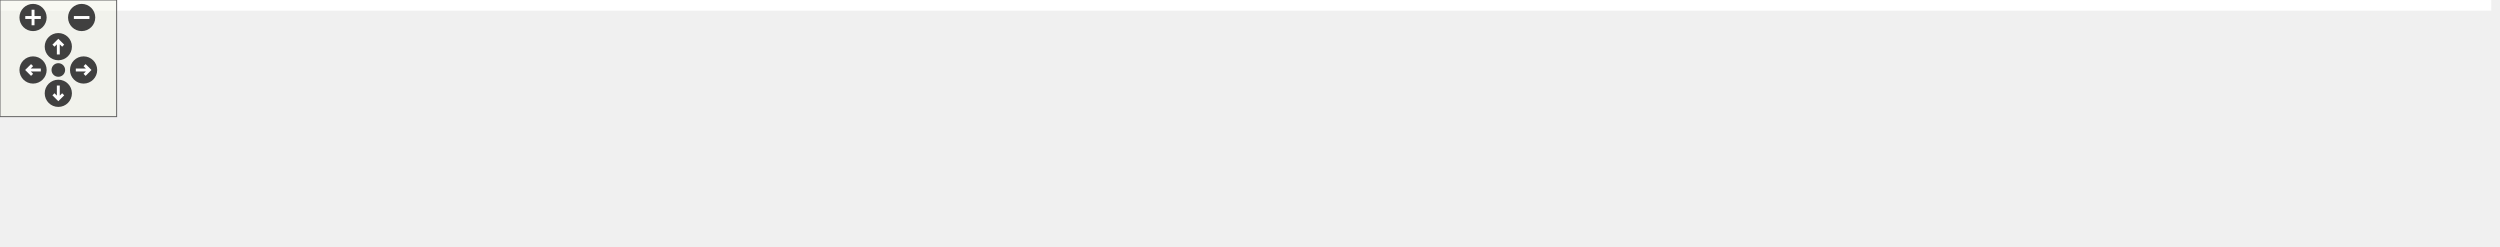
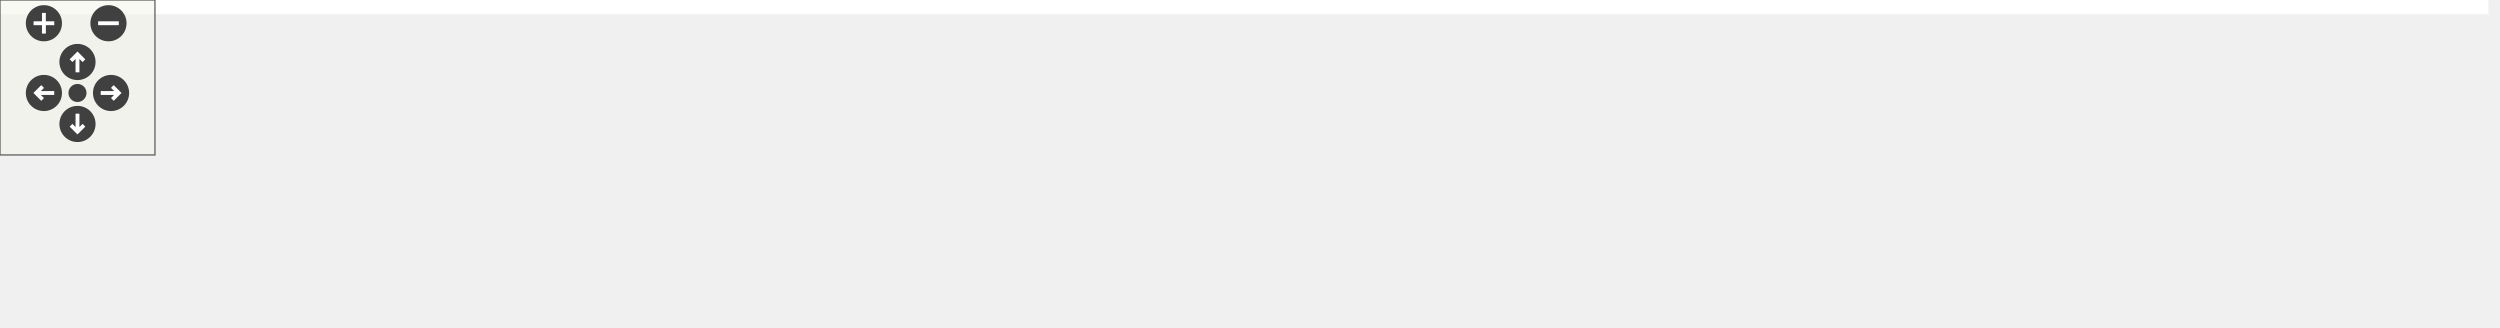
<svg xmlns="http://www.w3.org/2000/svg" xmlns:xlink="http://www.w3.org/1999/xlink" id="main" version="1.1" xml:space="preserve">
  <defs>
    <circle id="rim" cx="0" cy="0" r="7" />
    <circle id="rim2" cx="0" cy="0" r="3.5" />
    <g id="zoomPlus">
      <use xlink:href="#rim" fill="#404040">
        <set attributeName="fill" to="#808080" begin="zoomplus.mouseover" end="zoomplus.mouseout" />
      </use>
      <path d="M-4,0h8M0,-4v8" fill="none" stroke="white" stroke-width="1.5" pointer-events="none" />
    </g>
    <g id="zoomMin">
      <use xlink:href="#rim" fill="#404040">
        <set attributeName="fill" to="#808080" begin="zoomminus.mouseover" end="zoomminus.mouseout" />
      </use>
      <path d="M-4,0h8" fill="none" stroke="white" stroke-width="1.5" pointer-events="none" />
    </g>
    <g id="dirArrow">
      <path fill="none" stroke="white" stroke-width="1.5" d="M0,-3.0v7 M-2.5,-0.5L0,-3.0L2.5,-0.5" />
    </g>
    <g id="resetDef">
      <use xlink:href="#rim2" fill="#404040">
        <set attributeName="fill" to="#808080" begin="reset.mouseover" end="reset.mouseout" />
      </use>
    </g>
  </defs>
  <svg id="graph" class="graph">
    <g id="viewport">
-       <polygon fill="white" stroke="white" points="-4,5 -4,-66 1281,-66 1281,5 -4,5" />
+       <polygon fill="white" stroke="white" points="-4,5 -4,-66 963,-66 963,5 -4,5" />
      <g id="node1" class="node">
        <polygon fill="#bfbfbf" stroke="black" points="0.5,-19.5 0.5,-40.5 111.5,-40.5 111.5,-19.5 0.5,-19.5" />
        <text text-anchor="middle" x="56" y="-27.5" font-family="FreeSans.ttf" font-size="10.00">Socket::gBytesSent</text>
      </g>
      <g id="node3" class="node">
        <a xlink:href="classSocketClient.xhtml#a6268f3d184970ec0076da657c39d2e80" target="_top" xlink:title="Process data from the client's send buffer and transmit it via the socket.">
          <polygon fill="white" stroke="black" points="148.5,-19.5 148.5,-40.5 255.5,-40.5 255.5,-19.5 148.5,-19.5" />
          <text text-anchor="middle" x="202" y="-27.5" font-family="FreeSans.ttf" font-size="10.00">SocketClient::Send</text>
        </a>
      </g>
      <g id="edge2" class="edge">
        <path fill="none" stroke="midnightblue" d="M121.651,-30C130.624,-30 139.746,-30 148.469,-30" />
        <polygon fill="midnightblue" stroke="midnightblue" points="121.613,-26.5 111.613,-30 121.613,-33.5 121.613,-26.5" />
      </g>
      <g id="node5" class="node">
        <a xlink:href="classSocketClient.xhtml#a6b296c5002caa1229e7d7b9be6f08607" target="_top" xlink:title="Build a socket for a new client connection and set all attributes.">
          <polygon fill="white" stroke="black" points="292.5,-39.5 292.5,-60.5 395.5,-60.5 395.5,-39.5 292.5,-39.5" />
          <text text-anchor="middle" x="344" y="-47.5" font-family="FreeSans.ttf" font-size="10.00">SocketClient::New</text>
        </a>
      </g>
      <g id="edge4" class="edge">
        <path fill="none" stroke="midnightblue" d="M265.603,-38.958C274.473,-40.208 283.5,-41.479 292.119,-42.693" />
        <polygon fill="midnightblue" stroke="midnightblue" points="266.075,-35.49 255.684,-37.561 265.098,-42.422 266.075,-35.49" />
      </g>
-       <g id="node19" class="node">
+       <g id="node15" class="node">
        <a xlink:href="classSocketClient.xhtml#ad4f63c7d906310dc56a1217136047d7f" target="_top" xlink:title="Interpret the command at the front of the queue.">
          <polygon fill="white" stroke="black" points="432,-0.5 432,-21.5 602,-21.5 602,-0.5 432,-0.5" />
          <text text-anchor="middle" x="517" y="-8.5" font-family="FreeSans.ttf" font-size="10.00">SocketClient::ProcessCommand</text>
        </a>
      </g>
-       <g id="edge18" class="edge">
+       <g id="edge14" class="edge">
        <path fill="none" stroke="midnightblue" d="M266.019,-26.139C313.854,-23.253 379.718,-19.28 431.971,-16.129" />
        <polygon fill="midnightblue" stroke="midnightblue" points="265.564,-22.66 255.793,-26.755 265.985,-29.647 265.564,-22.66" />
      </g>
      <g id="node7" class="node">
-         <a xlink:href="classSocketClient.xhtml#aa304eafc5814ed2ebda33c44ccb60316" target="_top" xlink:title="Spawns a new Thread of SocketClient::Update() for a fully connected client.">
-           <polygon fill="white" stroke="black" points="459,-40.5 459,-61.5 575,-61.5 575,-40.5 459,-40.5" />
-           <text text-anchor="middle" x="517" y="-48.5" font-family="FreeSans.ttf" font-size="10.00">SocketClient::Thread</text>
+         <a xlink:href="classSocketServer.xhtml#afdbc60c3bc840875d2214b59c6213f63" target="_top" xlink:title="Accept a new connection on the listening port.">
+           <polygon fill="white" stroke="black" points="457,-40.5 457,-61.5 577,-61.5 577,-40.5 457,-40.5" />
+           <text text-anchor="middle" x="517" y="-48.5" font-family="FreeSans.ttf" font-size="10.00">SocketServer::Accept</text>
        </a>
      </g>
      <g id="edge6" class="edge">
-         <path fill="none" stroke="midnightblue" d="M406.348,-50.36C423.447,-50.459 441.914,-50.566 458.771,-50.663" />
+         <path fill="none" stroke="midnightblue" d="M406.027,-50.358C422.594,-50.454 440.465,-50.558 456.924,-50.653" />
        <polygon fill="midnightblue" stroke="midnightblue" points="405.926,-46.858 395.906,-50.3 405.885,-53.858 405.926,-46.858" />
      </g>
      <g id="node9" class="node">
-         <a xlink:href="classSocketServer.xhtml#afdbc60c3bc840875d2214b59c6213f63" target="_top" xlink:title="Accept a new connection on the listening port.">
-           <polygon fill="white" stroke="black" points="638,-40.5 638,-61.5 758,-61.5 758,-40.5 638,-40.5" />
-           <text text-anchor="middle" x="698" y="-48.5" font-family="FreeSans.ttf" font-size="10.00">SocketServer::Accept</text>
+         <a xlink:href="classServer.xhtml#a39dbe16fdc8c5f6fbd678c6540fbcd6c" target="_top" xlink:title="Server::PollSockets">
+           <polygon fill="white" stroke="black" points="641.5,-40.5 641.5,-61.5 750.5,-61.5 750.5,-40.5 641.5,-40.5" />
+           <text text-anchor="middle" x="696" y="-48.5" font-family="FreeSans.ttf" font-size="10.00">Server::PollSockets</text>
        </a>
      </g>
      <g id="edge8" class="edge">
-         <path fill="none" stroke="midnightblue" d="M585.309,-51C602.628,-51 621.103,-51 637.977,-51" />
-         <polygon fill="midnightblue" stroke="midnightblue" points="585.266,-47.5 575.266,-51 585.266,-54.5 585.266,-47.5" />
+         <path fill="none" stroke="midnightblue" d="M587.268,-51C605.284,-51 624.391,-51 641.478,-51" />
+         <polygon fill="midnightblue" stroke="midnightblue" points="587.102,-47.5 577.102,-51 587.102,-54.5 587.102,-47.5" />
      </g>
      <g id="node11" class="node">
-         <a xlink:href="classSocketServer.xhtml#abf0a57a793cb3cf9ad308c238329b690" target="_top" xlink:title="Operates all other looping functions within a SocketServer object, such as directing clients to proce...">
-           <polygon fill="white" stroke="black" points="794,-40.5 794,-61.5 916,-61.5 916,-40.5 794,-40.5" />
-           <text text-anchor="middle" x="855" y="-48.5" font-family="FreeSans.ttf" font-size="10.00">SocketServer::Update</text>
+         <a xlink:href="classServer.xhtml#a50b81aa91d8fdaee6f52c5c5ec987990" target="_top" xlink:title="The core update loop of NAMS. This loop spawns all other subsystem update routines and then sleeps fo...">
+           <polygon fill="white" stroke="black" points="790.5,-20.5 790.5,-41.5 879.5,-41.5 879.5,-20.5 790.5,-20.5" />
+           <text text-anchor="middle" x="835" y="-28.5" font-family="FreeSans.ttf" font-size="10.00">Server::Update</text>
        </a>
      </g>
      <g id="edge10" class="edge">
-         <path fill="none" stroke="midnightblue" d="M768.491,-51C776.959,-51 785.552,-51 793.871,-51" />
-         <polygon fill="midnightblue" stroke="midnightblue" points="768.251,-47.5 758.251,-51 768.251,-54.5 768.251,-47.5" />
+         <path fill="none" stroke="midnightblue" d="M760.574,-41.709C770.688,-40.254 780.943,-38.778 790.474,-37.407" />
+         <polygon fill="midnightblue" stroke="midnightblue" points="759.937,-38.264 750.538,-43.153 760.934,-45.193 759.937,-38.264" />
      </g>
      <g id="node13" class="node">
-         <a xlink:href="classSocketServer.xhtml#a613401f64ca4c185e0a90dd2ae57b546" target="_top" xlink:title="Spawns a new Thread of SocketServer::Update() to process client updates.">
-           <polygon fill="white" stroke="black" points="952,-39.5 952,-60.5 1072,-60.5 1072,-39.5 952,-39.5" />
-           <text text-anchor="middle" x="1012" y="-47.5" font-family="FreeSans.ttf" font-size="10.00">SocketServer::Thread</text>
+         <a xlink:href="main_8cpp.xhtml#ad53223b8779f25caeddb70a3b9172967" target="_top" xlink:title="The default function required to execute the server.">
+           <polygon fill="white" stroke="black" points="916.5,-20.5 916.5,-41.5 957.5,-41.5 957.5,-20.5 916.5,-20.5" />
+           <text text-anchor="middle" x="937" y="-28.5" font-family="FreeSans.ttf" font-size="10.00">main</text>
        </a>
      </g>
      <g id="edge12" class="edge">
-         <path fill="none" stroke="midnightblue" d="M926.413,-50.545C934.895,-50.491 943.487,-50.436 951.791,-50.383" />
-         <polygon fill="midnightblue" stroke="midnightblue" points="926.127,-47.047 916.15,-50.611 926.172,-54.047 926.127,-47.047" />
-       </g>
-       <g id="node15" class="node">
-         <a xlink:href="classServer.xhtml#a84ed4b0103f83fe0ece0a89983d0787a" target="_top" xlink:title="Start the NAMS server. Responsible for calling all critical boot-time functions such as SocketServer ...">
-           <polygon fill="white" stroke="black" points="1108,-39.5 1108,-60.5 1198,-60.5 1198,-39.5 1108,-39.5" />
-           <text text-anchor="middle" x="1153" y="-47.5" font-family="FreeSans.ttf" font-size="10.00">Server::Startup</text>
-         </a>
-       </g>
-       <g id="edge14" class="edge">
-         <path fill="none" stroke="midnightblue" d="M1082.37,-50C1091.07,-50 1099.76,-50 1107.93,-50" />
-         <polygon fill="midnightblue" stroke="midnightblue" points="1082.21,-46.5 1072.21,-50 1082.21,-53.5 1082.21,-46.5" />
+         <path fill="none" stroke="midnightblue" d="M889.942,-31C899.336,-31 908.55,-31 916.3,-31" />
+         <polygon fill="midnightblue" stroke="midnightblue" points="889.739,-27.5 879.739,-31 889.739,-34.5 889.739,-27.5" />
      </g>
      <g id="node17" class="node">
-         <a xlink:href="main_8cpp.xhtml#ad53223b8779f25caeddb70a3b9172967" target="_top" xlink:title="The default function required to execute the server.">
-           <polygon fill="white" stroke="black" points="1234.5,-19.5 1234.5,-40.5 1275.5,-40.5 1275.5,-19.5 1234.5,-19.5" />
-           <text text-anchor="middle" x="1255" y="-27.5" font-family="FreeSans.ttf" font-size="10.00">main</text>
+         <a xlink:href="classServer.xhtml#a7f5259e36a6bcf3a78a5bede522c3632" target="_top" xlink:title="Server::ProcessInput">
+           <polygon fill="white" stroke="black" points="638,-0.5 638,-21.5 754,-21.5 754,-0.5 638,-0.5" />
+           <text text-anchor="middle" x="696" y="-8.5" font-family="FreeSans.ttf" font-size="10.00">Server::ProcessInput</text>
        </a>
      </g>
      <g id="edge16" class="edge">
-         <path fill="none" stroke="midnightblue" d="M1207.9,-39.234C1217.36,-37.38 1226.64,-35.56 1234.43,-34.033" />
-         <polygon fill="midnightblue" stroke="midnightblue" points="1207.18,-35.811 1198.04,-41.169 1208.52,-42.68 1207.18,-35.811" />
+         <path fill="none" stroke="midnightblue" d="M612.249,-11C620.93,-11 629.54,-11 637.748,-11" />
+         <polygon fill="midnightblue" stroke="midnightblue" points="612.044,-7.5 602.044,-11 612.044,-14.5 612.044,-7.5" />
      </g>
-       <g id="node21" class="node">
-         <a xlink:href="classServer.xhtml#a2b4cec469bb99c2a45e49de5ba74d1ae" target="_top" xlink:title="Loop through all connected SocketClient objects to obtain a Thread::MutexLock() and then signal each ...">
-           <polygon fill="white" stroke="black" points="640,-0.5 640,-21.5 756,-21.5 756,-0.5 640,-0.5" />
-           <text text-anchor="middle" x="698" y="-8.5" font-family="FreeSans.ttf" font-size="10.00">Server::ProcessInput</text>
-         </a>
-       </g>
-       <g id="edge20" class="edge">
-         <path fill="none" stroke="midnightblue" d="M612.367,-11C621.729,-11 631.021,-11 639.841,-11" />
-         <polygon fill="midnightblue" stroke="midnightblue" points="612.2,-7.5 602.2,-11 612.2,-14.5 612.2,-7.5" />
-       </g>
-       <g id="node23" class="node">
-         <a xlink:href="classServer.xhtml#a50b81aa91d8fdaee6f52c5c5ec987990" target="_top" xlink:title="The core update loop of NAMS. This loop spawns all other subsystem update routines and then sleeps fo...">
-           <polygon fill="white" stroke="black" points="810.5,-0.5 810.5,-21.5 899.5,-21.5 899.5,-0.5 810.5,-0.5" />
-           <text text-anchor="middle" x="855" y="-8.5" font-family="FreeSans.ttf" font-size="10.00">Server::Update</text>
-         </a>
-       </g>
-       <g id="edge22" class="edge">
-         <path fill="none" stroke="midnightblue" d="M766.272,-11C781.244,-11 796.721,-11 810.474,-11" />
-         <polygon fill="midnightblue" stroke="midnightblue" points="766.015,-7.5 756.015,-11 766.015,-14.5 766.015,-7.5" />
-       </g>
-       <g id="edge24" class="edge">
-         <path fill="none" stroke="midnightblue" d="M909.723,-13.599C999.607,-17.869 1174.51,-26.177 1234.34,-29.019" />
-         <polygon fill="midnightblue" stroke="midnightblue" points="909.876,-10.103 899.721,-13.124 909.543,-17.095 909.876,-10.103" />
+       <g id="edge18" class="edge">
+         <path fill="none" stroke="midnightblue" d="M764.104,-20.799C772.964,-22.074 781.856,-23.353 790.2,-24.554" />
+         <polygon fill="midnightblue" stroke="midnightblue" points="764.54,-17.326 754.143,-19.366 763.543,-24.255 764.54,-17.326" />
      </g>
    </g>
  </svg>
  <g id="navigator" transform="translate(0 0)" fill="#404254">
    <rect fill="#f2f5e9" fill-opacity="0.5" stroke="#606060" stroke-width=".5" x="0" y="0" width="60" height="60" />
    <use id="zoomplus" xlink:href="#zoomPlus" x="17" y="9" />
    <use id="zoomminus" xlink:href="#zoomMin" x="42" y="9" />
    <use id="reset" xlink:href="#resetDef" x="30" y="36" />
    <g id="arrowUp" xlink:href="#dirArrow" transform="translate(30 24)">
      <use xlink:href="#rim" fill="#404040">
        <set attributeName="fill" to="#808080" begin="arrowUp.mouseover" end="arrowUp.mouseout" />
      </use>
      <path fill="none" stroke="white" stroke-width="1.5" d="M0,-3.0v7 M-2.5,-0.5L0,-3.0L2.5,-0.5" />
    </g>
    <g id="arrowRight" xlink:href="#dirArrow" transform="rotate(90) translate(36 -43)">
      <use xlink:href="#rim" fill="#404040">
        <set attributeName="fill" to="#808080" begin="arrowRight.mouseover" end="arrowRight.mouseout" />
      </use>
      <path fill="none" stroke="white" stroke-width="1.5" d="M0,-3.0v7 M-2.5,-0.5L0,-3.0L2.5,-0.5" />
    </g>
    <g id="arrowDown" xlink:href="#dirArrow" transform="rotate(180) translate(-30 -48)">
      <use xlink:href="#rim" fill="#404040">
        <set attributeName="fill" to="#808080" begin="arrowDown.mouseover" end="arrowDown.mouseout" />
      </use>
      <path fill="none" stroke="white" stroke-width="1.5" d="M0,-3.0v7 M-2.5,-0.5L0,-3.0L2.5,-0.5" />
    </g>
    <g id="arrowLeft" xlink:href="#dirArrow" transform="rotate(270) translate(-36 17)">
      <use xlink:href="#rim" fill="#404040">
        <set attributeName="fill" to="#808080" begin="arrowLeft.mouseover" end="arrowLeft.mouseout" />
      </use>
      <path fill="none" stroke="white" stroke-width="1.5" d="M0,-3.0v7 M-2.5,-0.5L0,-3.0L2.5,-0.5" />
    </g>
  </g>
</svg>
